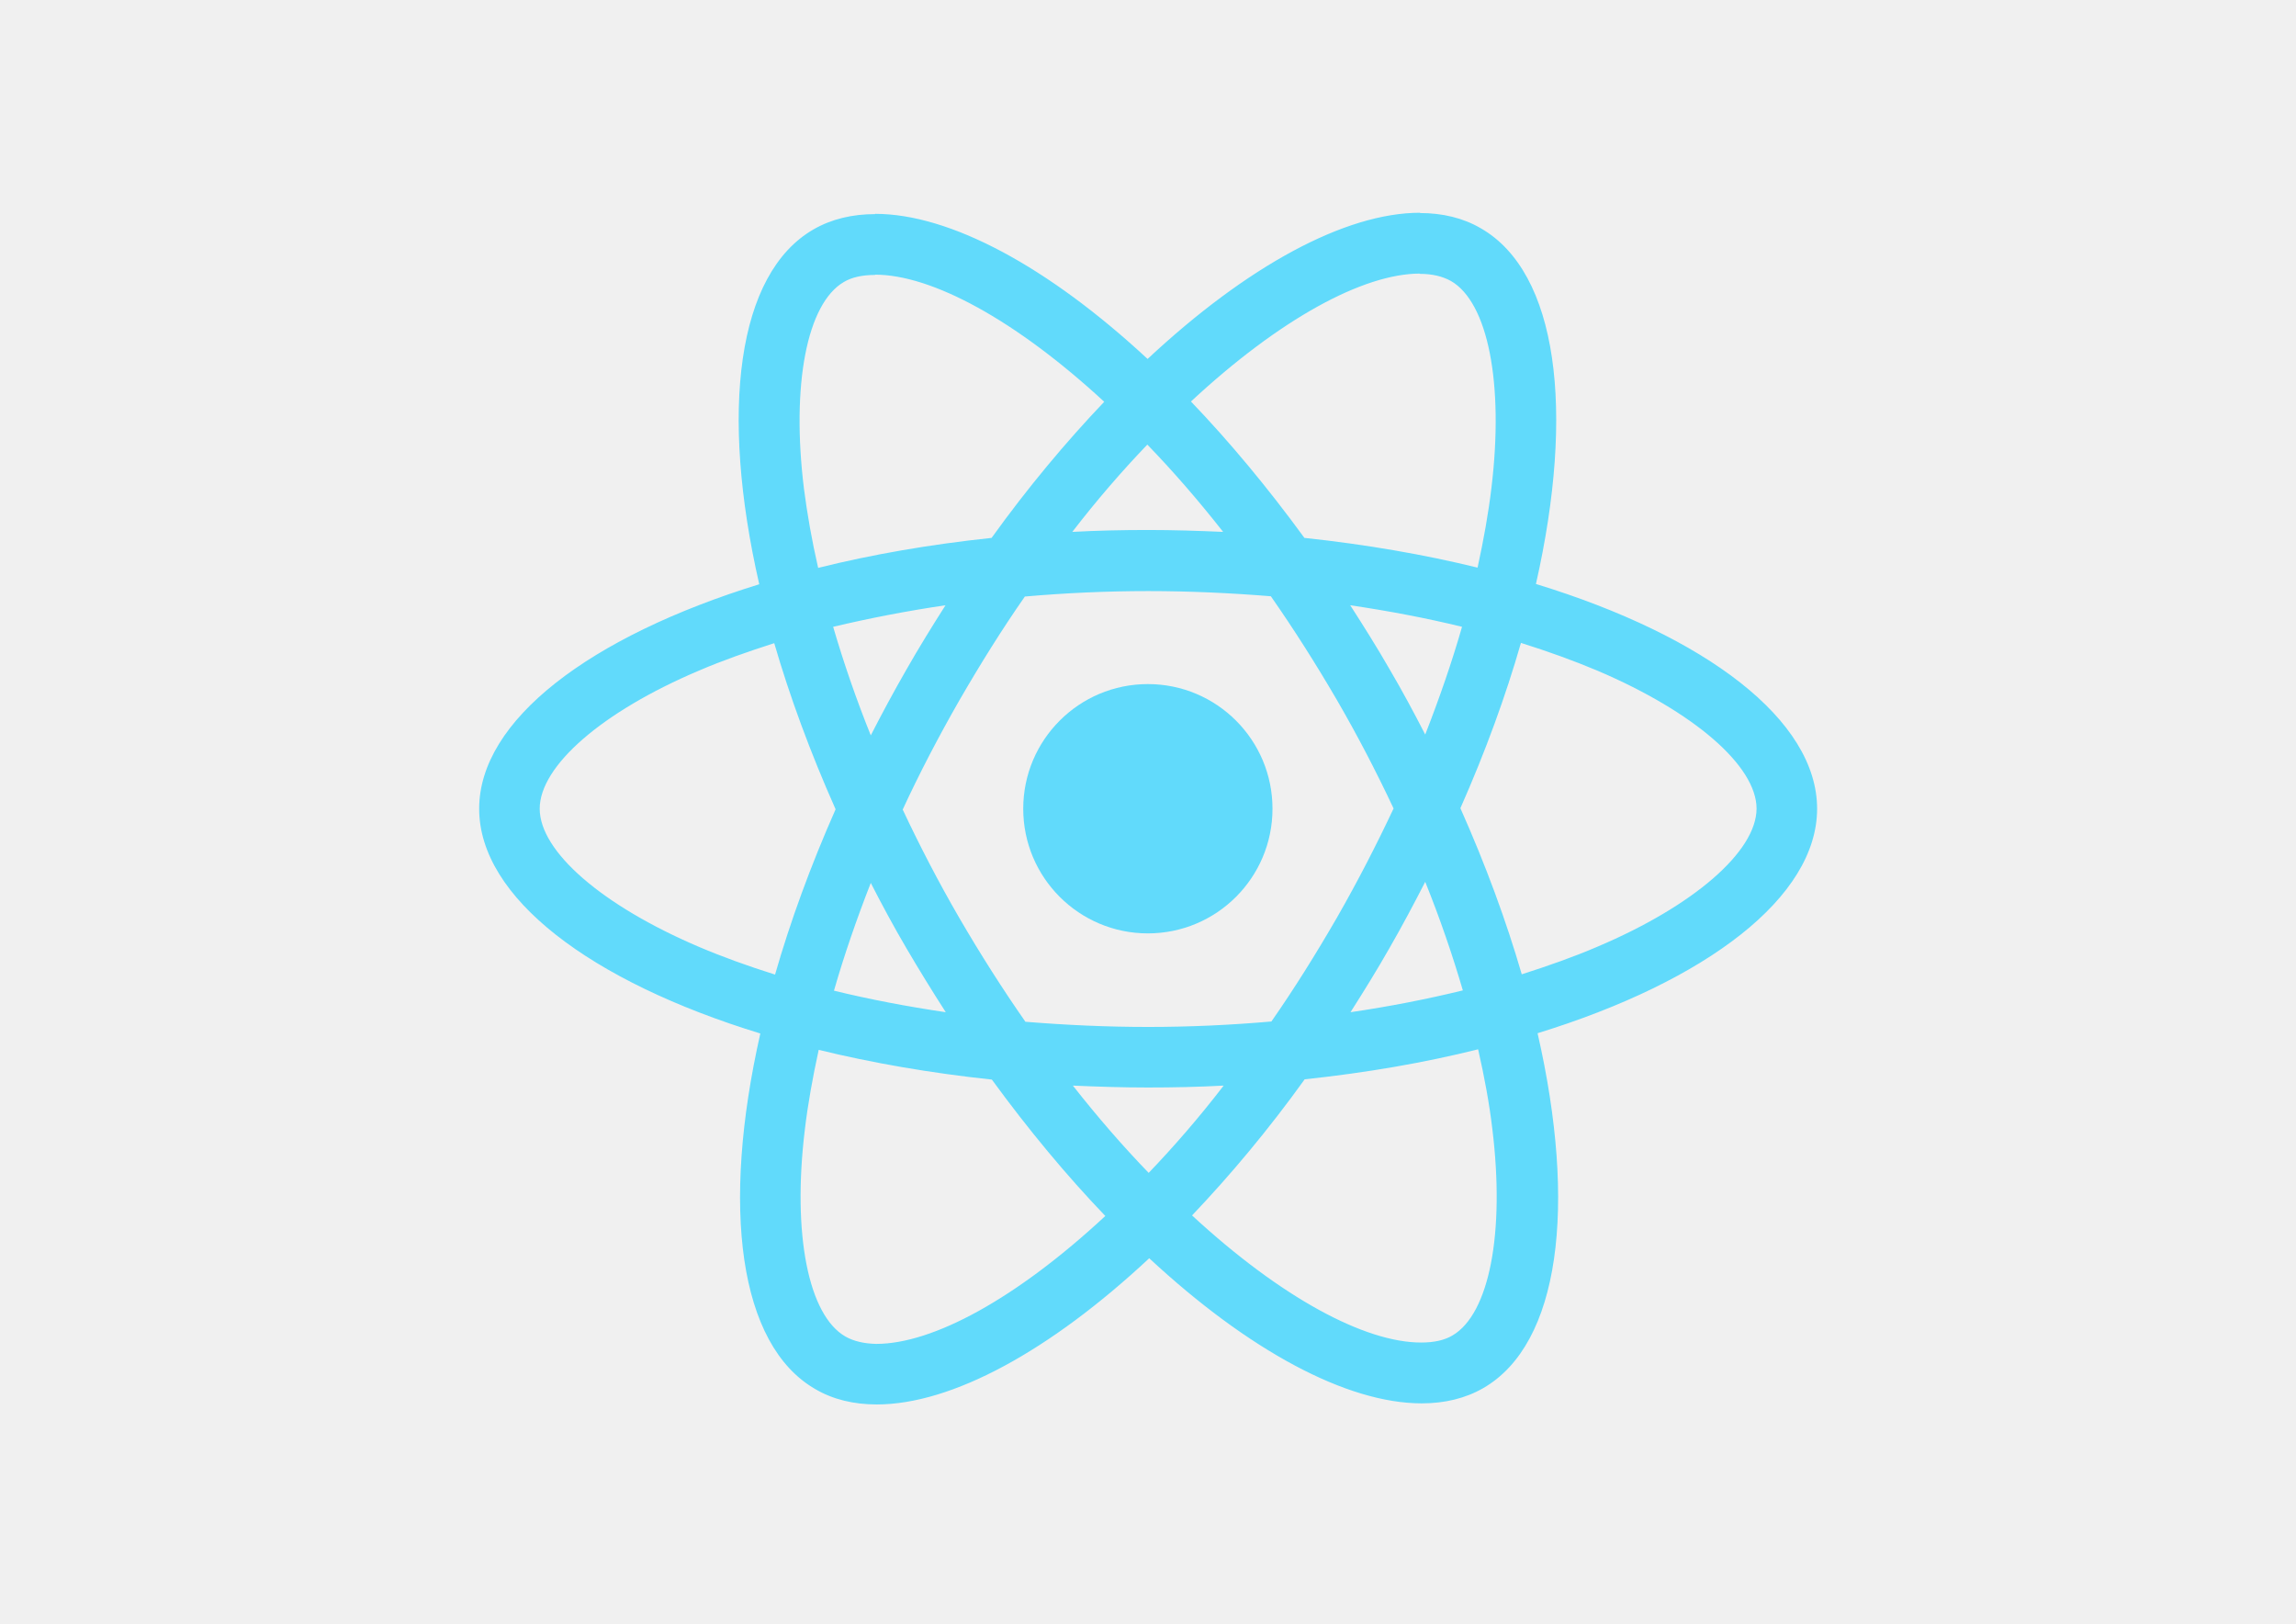
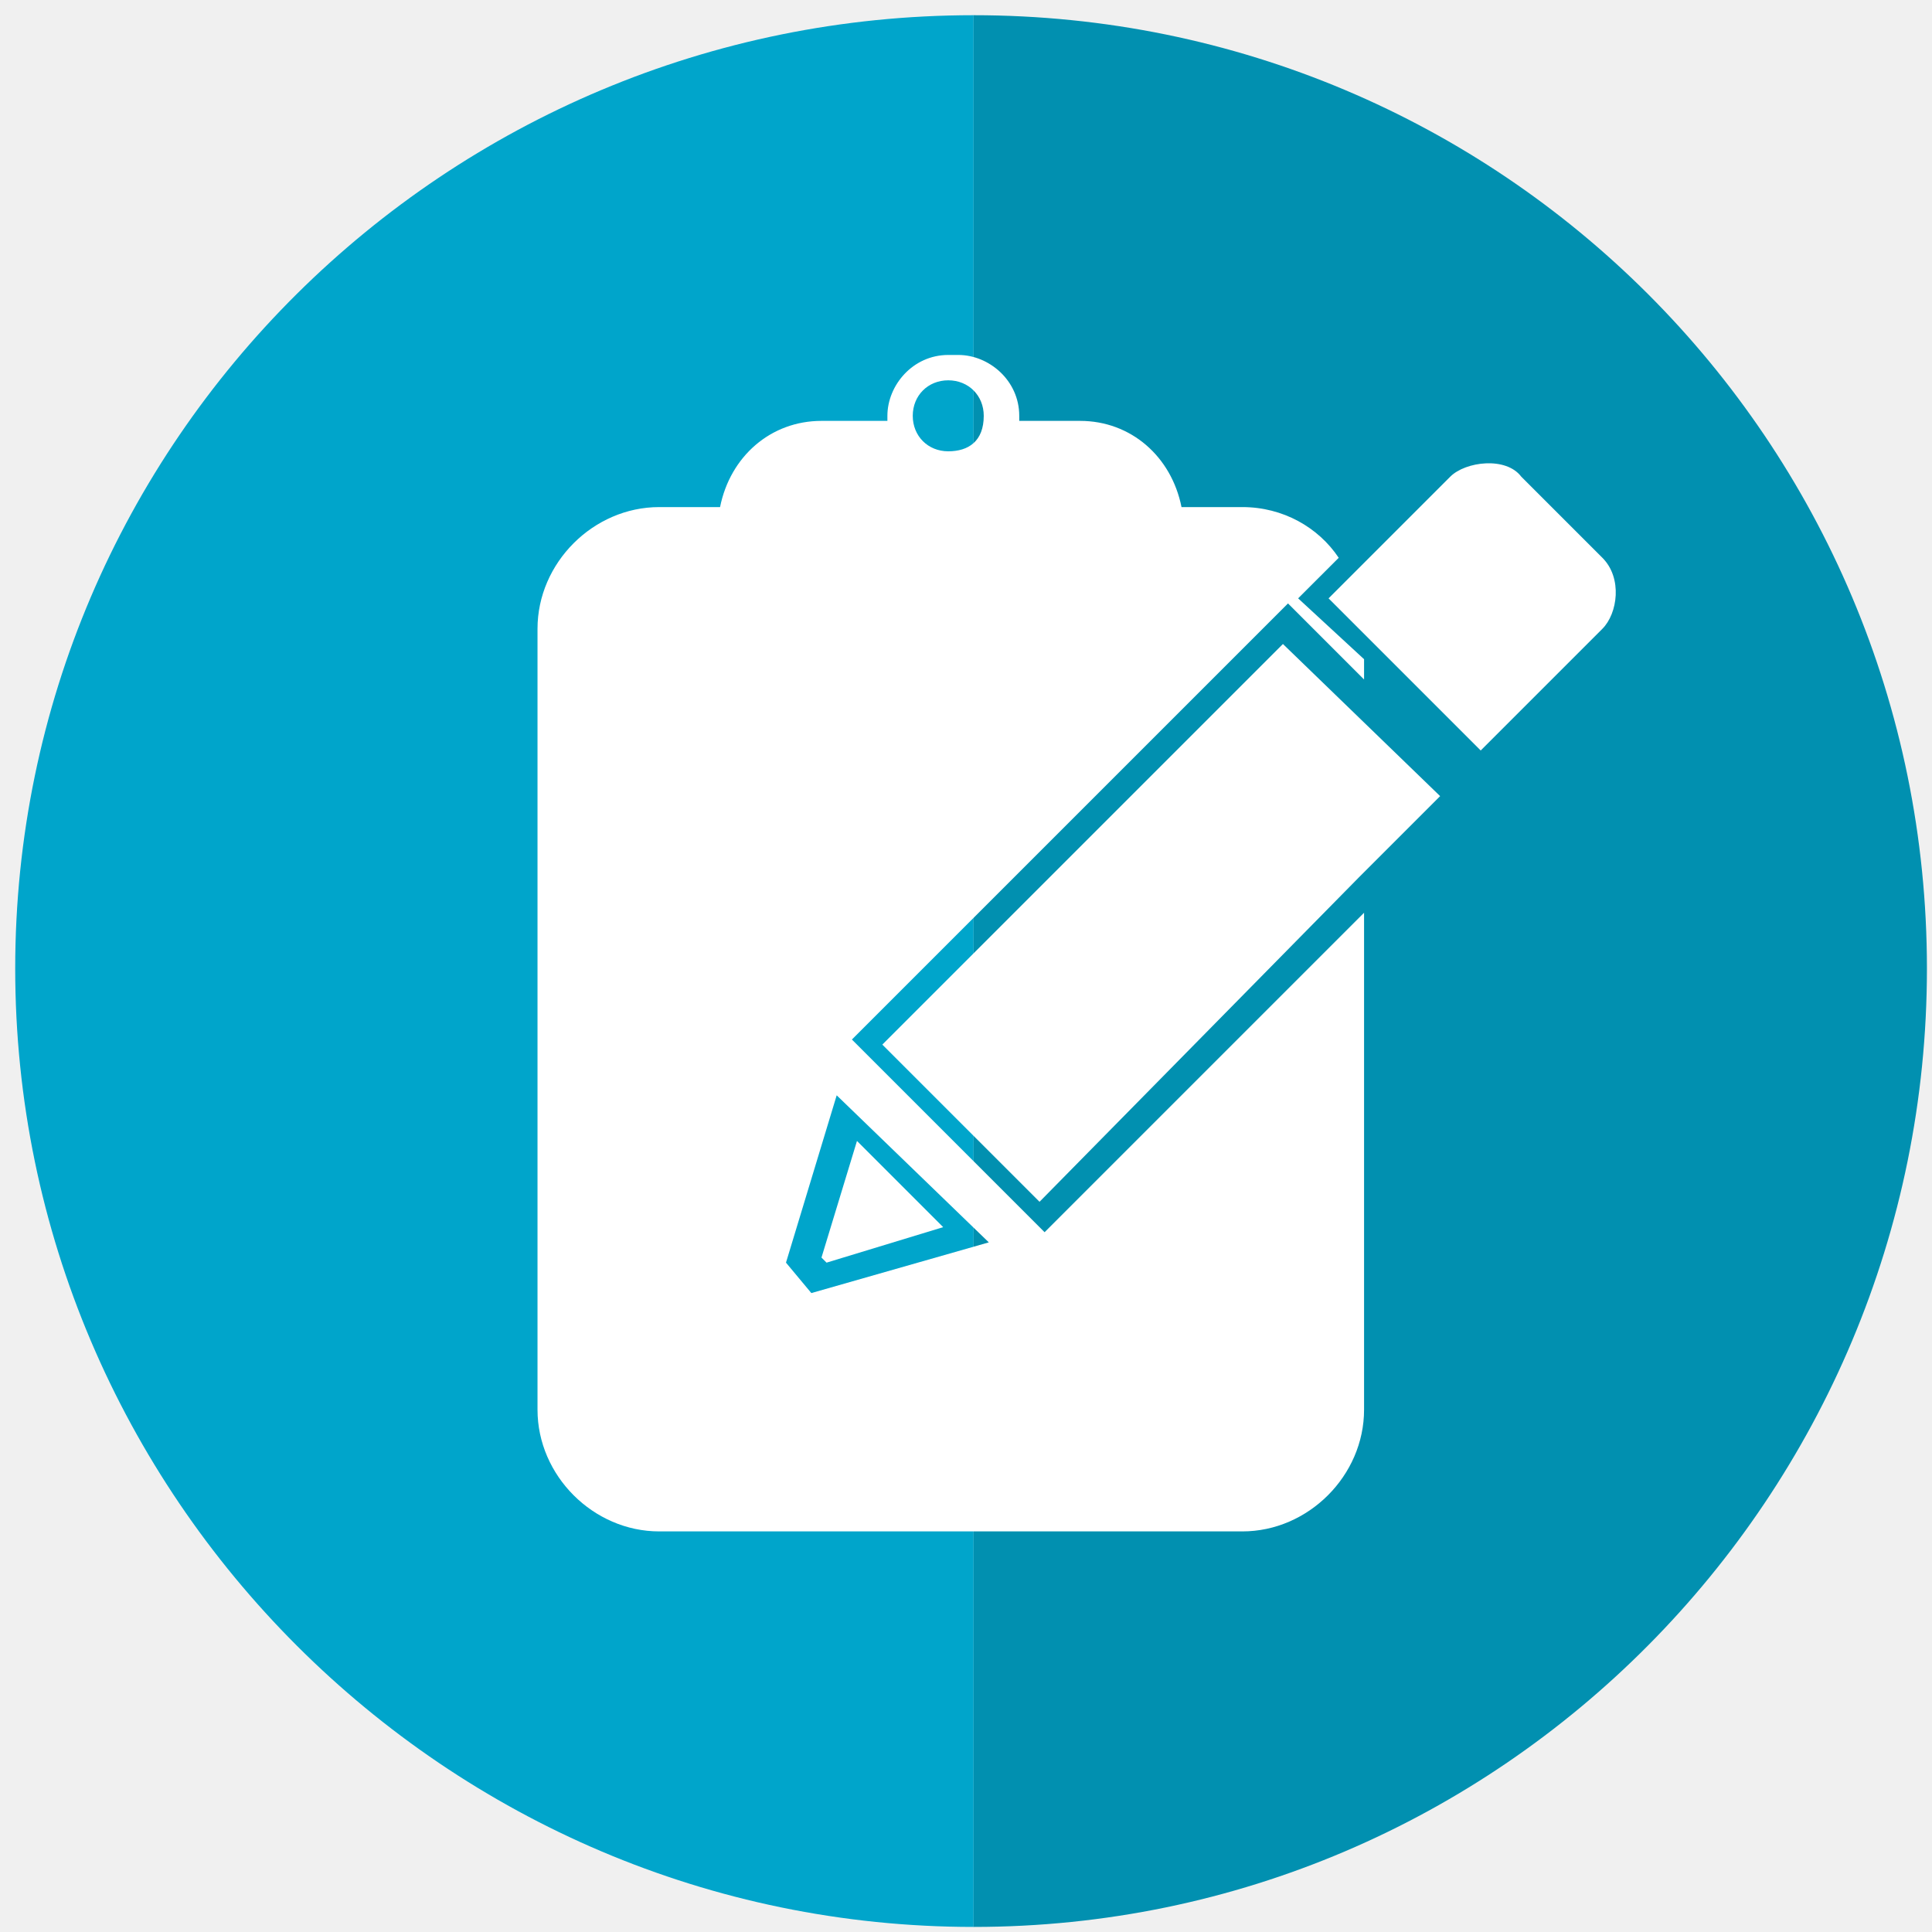
- <svg xmlns="http://www.w3.org/2000/svg" viewBox="0 0 841.9 595.3">
-   <g fill="#61DAFB">
-     <path d="M666.3 296.5c0-32.5-40.7-63.3-103.1-82.4 14.4-63.6 8-114.2-20.2-130.4-6.5-3.8-14.1-5.6-22.4-5.6v22.3c4.6 0 8.3.9 11.4 2.6 13.6 7.8 19.5 37.5 14.9 75.7-1.1 9.4-2.9 19.3-5.1 29.4-19.6-4.8-41-8.5-63.5-10.9-13.5-18.5-27.5-35.3-41.6-50 32.6-30.3 63.2-46.9 84-46.9V78c-27.5 0-63.5 19.6-99.9 53.6-36.4-33.8-72.4-53.2-99.9-53.2v22.3c20.7 0 51.4 16.5 84 46.6-14 14.7-28 31.4-41.3 49.9-22.6 2.4-44 6.1-63.6 11-2.3-10-4-19.7-5.2-29-4.7-38.2 1.1-67.9 14.6-75.8 3-1.8 6.9-2.6 11.5-2.6V78.5c-8.4 0-16 1.8-22.6 5.6-28.1 16.2-34.4 66.7-19.9 130.1-62.2 19.2-102.7 49.9-102.7 82.3 0 32.5 40.7 63.3 103.1 82.4-14.4 63.6-8 114.2 20.2 130.4 6.5 3.8 14.1 5.6 22.5 5.6 27.5 0 63.5-19.6 99.9-53.6 36.4 33.8 72.4 53.2 99.9 53.2 8.4 0 16-1.8 22.6-5.6 28.1-16.2 34.4-66.7 19.9-130.1 62-19.1 102.5-49.9 102.5-82.3zm-130.2-66.7c-3.7 12.9-8.3 26.2-13.5 39.5-4.1-8-8.4-16-13.1-24-4.6-8-9.5-15.8-14.4-23.4 14.2 2.1 27.9 4.7 41 7.9zm-45.8 106.5c-7.8 13.5-15.8 26.3-24.1 38.2-14.9 1.3-30 2-45.2 2-15.1 0-30.2-.7-45-1.9-8.3-11.9-16.4-24.6-24.2-38-7.6-13.1-14.5-26.4-20.8-39.8 6.2-13.4 13.2-26.8 20.7-39.9 7.8-13.5 15.8-26.3 24.1-38.2 14.9-1.3 30-2 45.2-2 15.1 0 30.2.7 45 1.9 8.3 11.9 16.4 24.6 24.2 38 7.6 13.1 14.5 26.4 20.8 39.8-6.3 13.4-13.2 26.8-20.7 39.9zm32.3-13c5.4 13.4 10 26.8 13.8 39.8-13.1 3.2-26.9 5.9-41.2 8 4.9-7.7 9.8-15.6 14.4-23.7 4.6-8 8.9-16.1 13-24.1zM421.2 430c-9.3-9.6-18.6-20.3-27.8-32 9 .4 18.2.7 27.5.7 9.4 0 18.7-.2 27.8-.7-9 11.7-18.3 22.4-27.5 32zm-74.4-58.9c-14.2-2.1-27.9-4.7-41-7.9 3.7-12.9 8.3-26.2 13.5-39.5 4.1 8 8.4 16 13.1 24 4.7 8 9.5 15.8 14.4 23.4zM420.7 163c9.3 9.6 18.6 20.3 27.8 32-9-.4-18.2-.7-27.5-.7-9.4 0-18.7.2-27.8.7 9-11.7 18.3-22.4 27.5-32zm-74 58.9c-4.9 7.7-9.8 15.6-14.4 23.7-4.6 8-8.9 16-13 24-5.4-13.4-10-26.8-13.8-39.8 13.1-3.1 26.9-5.8 41.2-7.9zm-90.5 125.2c-35.4-15.1-58.3-34.9-58.3-50.6 0-15.7 22.9-35.6 58.3-50.6 8.6-3.7 18-7 27.7-10.1 5.7 19.6 13.2 40 22.5 60.9-9.2 20.8-16.6 41.1-22.2 60.6-9.9-3.1-19.3-6.5-28-10.2zM310 490c-13.6-7.8-19.5-37.5-14.9-75.7 1.1-9.4 2.9-19.3 5.1-29.4 19.6 4.8 41 8.5 63.5 10.9 13.5 18.5 27.5 35.3 41.6 50-32.6 30.3-63.2 46.9-84 46.9-4.5-.1-8.3-1-11.3-2.7zm237.2-76.2c4.7 38.2-1.1 67.9-14.6 75.8-3 1.8-6.9 2.6-11.5 2.6-20.7 0-51.4-16.5-84-46.6 14-14.7 28-31.4 41.3-49.9 22.6-2.4 44-6.1 63.6-11 2.3 10.1 4.1 19.8 5.2 29.1zm38.5-66.7c-8.6 3.7-18 7-27.7 10.1-5.7-19.6-13.2-40-22.5-60.9 9.2-20.8 16.6-41.1 22.2-60.6 9.9 3.1 19.3 6.5 28.1 10.2 35.4 15.1 58.3 34.9 58.3 50.6-.1 15.7-23 35.6-58.4 50.6zM320.8 78.4z" />
-     <circle cx="420.9" cy="296.5" r="45.7" />
-     <path d="M520.5 78.1z" />
-   </g>
+ <svg xmlns="http://www.w3.org/2000/svg" enable-background="new 0 0 38.1 38.1" version="1.1" viewBox="0 0 38.1 38.1">
+   <style type="text/css">.st0{fill:#00A5CB;} .st1{fill:#0190B0;} .st2{fill:#FFFFFF;} .st3{fill:#F2F2F2;}</style>
+   <path class="st0" d="M19.2,38C8.8,38,0.3,29.5,0.3,19.1S8.8,0.3,19.2,0.3" />
+   <path class="st1" d="M19.2,0.3C29.6,0.3,38,8.7,38,19.1S29.6,38,19.2,38" />
+   <path class="st2" d="m25.6 11.8l0.8-0.8c-0.4-0.6-1.1-1-1.9-1h-1.2c-0.2-1-1-1.7-2-1.7h-1.2v-0.1c0-0.7-0.6-1.2-1.2-1.2h-0.2c-0.7 0-1.2 0.6-1.2 1.2v0.1h-1.3c-1 0-1.8 0.7-2 1.7h-1.2c-1.3 0-2.4 1.1-2.4 2.4v15.4c0 1.3 1.1 2.4 2.4 2.4h11.5c1.3 0 2.4-1.1 2.4-2.4v-9.8l-6.3 6.3-3.8-3.8 8.6-8.6 1.5 1.5v-0.4l-1.3-1.2zm-6.1 12.7l-3.5 1-0.5-0.6 1-3.3 3 2.9zm-0.8-15.6c-0.4 0-0.7-0.3-0.7-0.7s0.3-0.7 0.7-0.7 0.7 0.3 0.7 0.7c0 0.5-0.3 0.7-0.7 0.7z" />
+   <polygon class="st2" points="17.4 20.6 20.5 23.7 26.8 17.3 28.4 15.7 25.3 12.7" />
+   <polygon class="st2" points="16.3 24.9 18.6 24.2 16.9 22.5 16.2 24.8" />
+   <path class="st2" d="m26.2 11.8l2.4-2.4c0.3-0.3 1.1-0.4 1.4 0l1.6 1.6c0.4 0.4 0.3 1.1 0 1.4l-2.4 2.4-3-3z" />
</svg>
